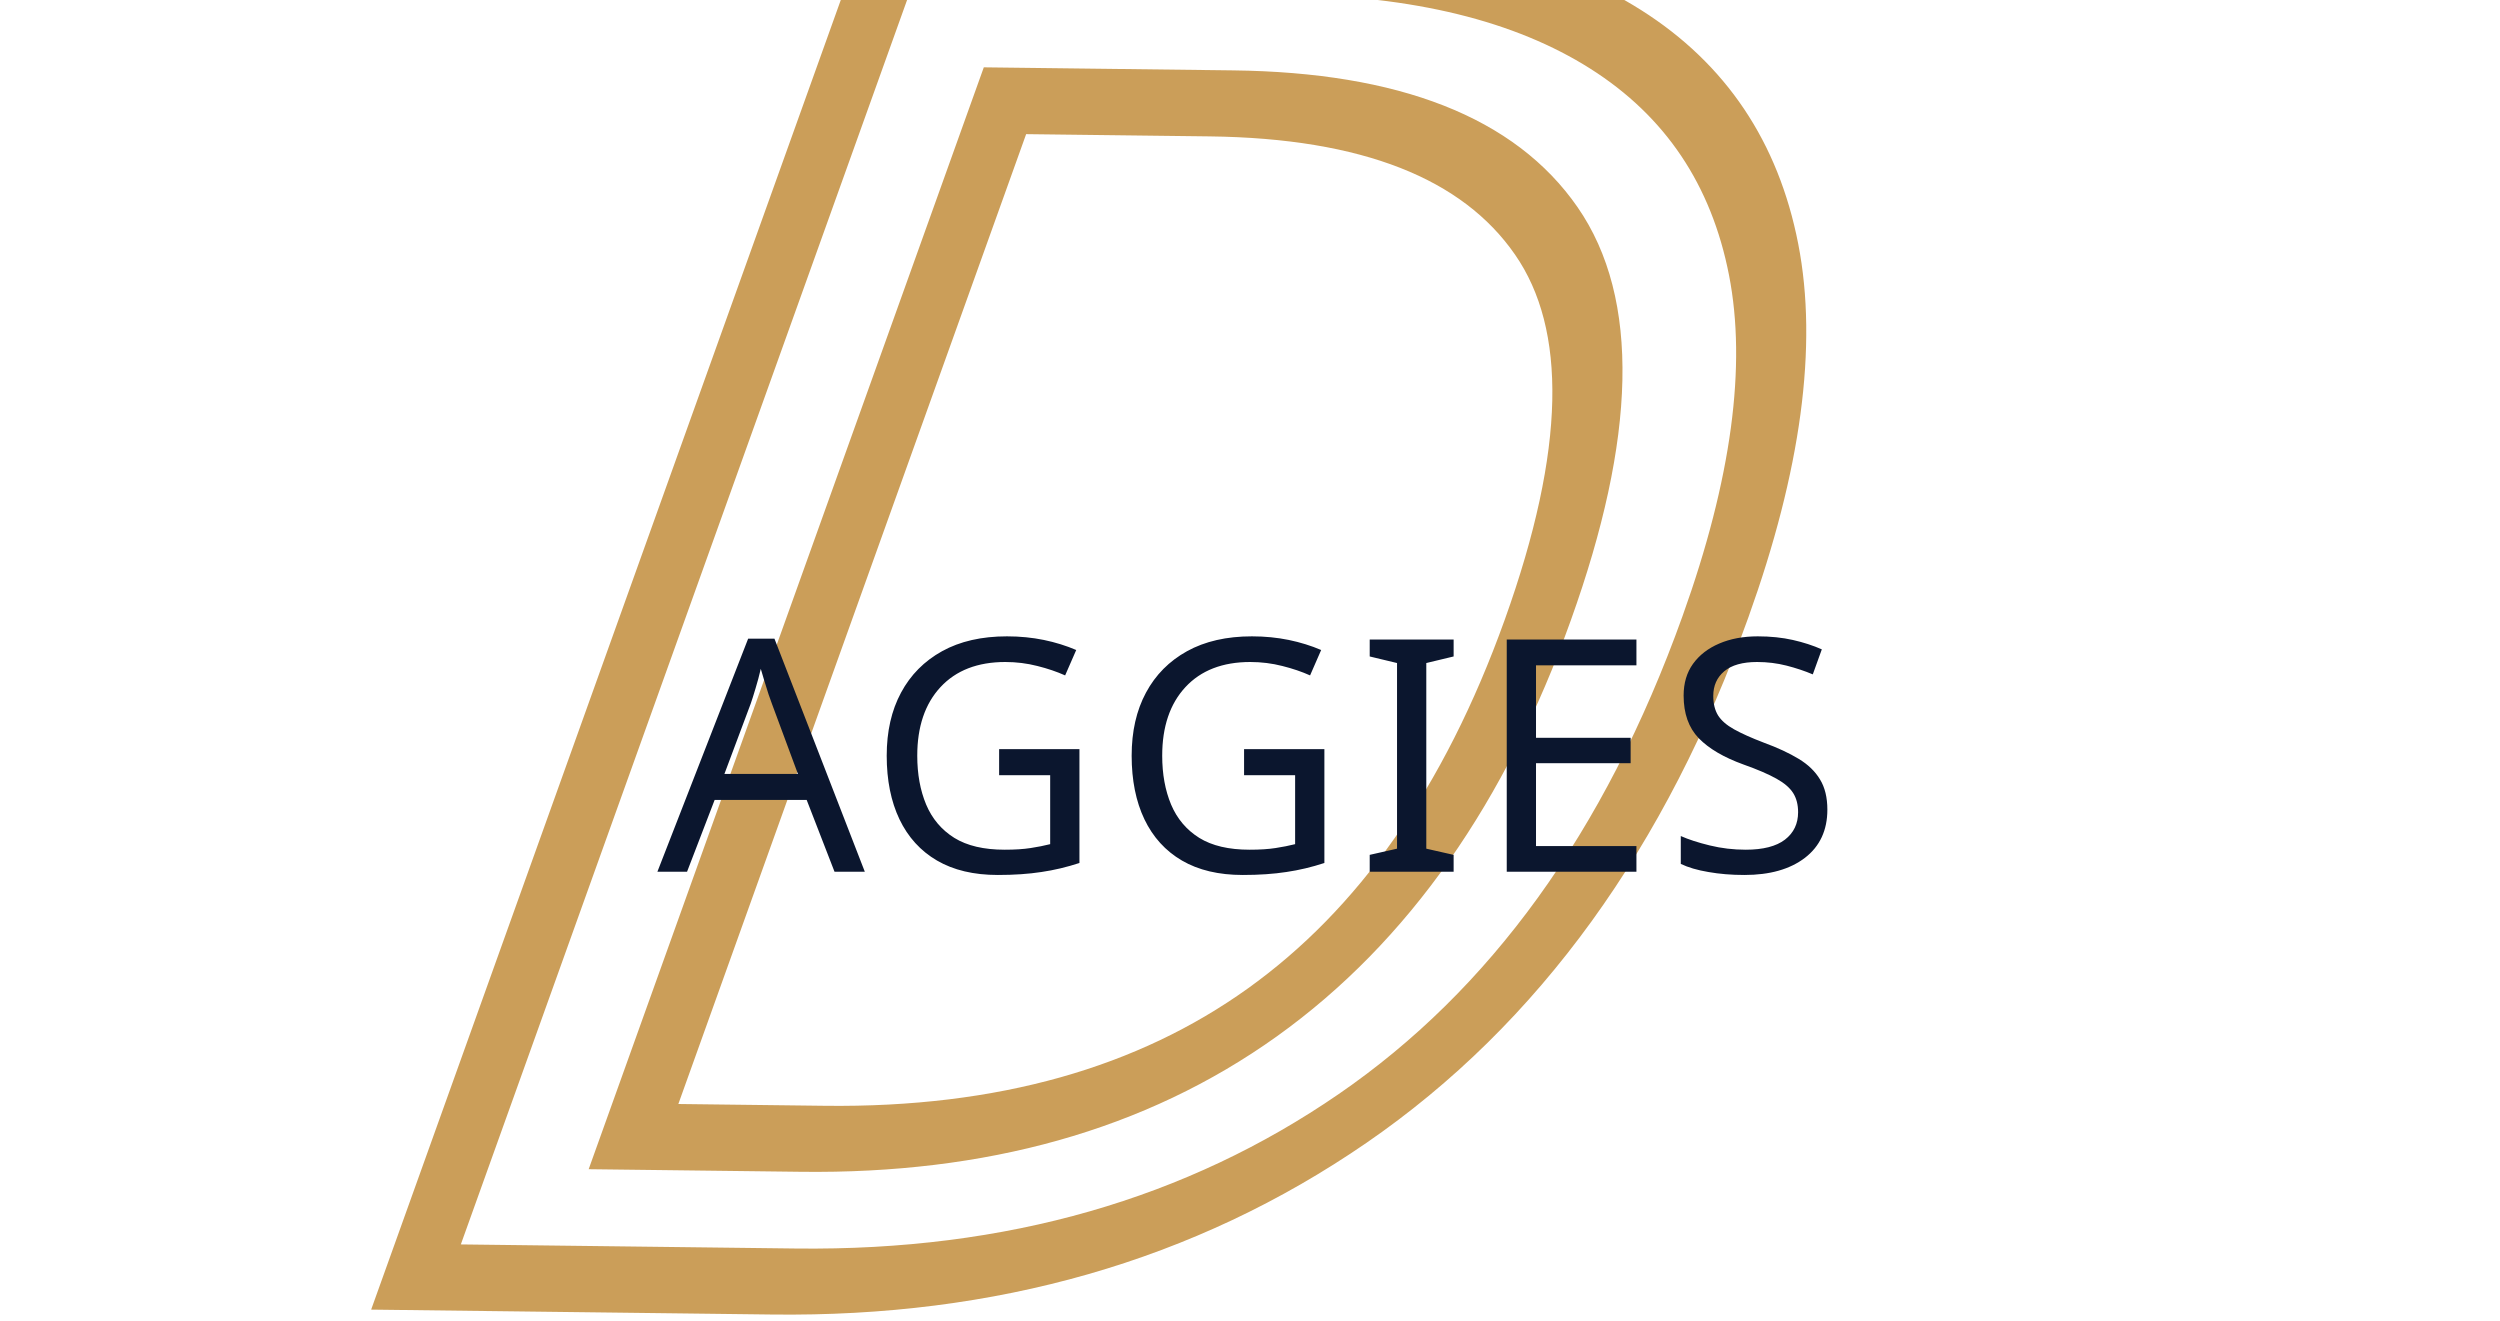
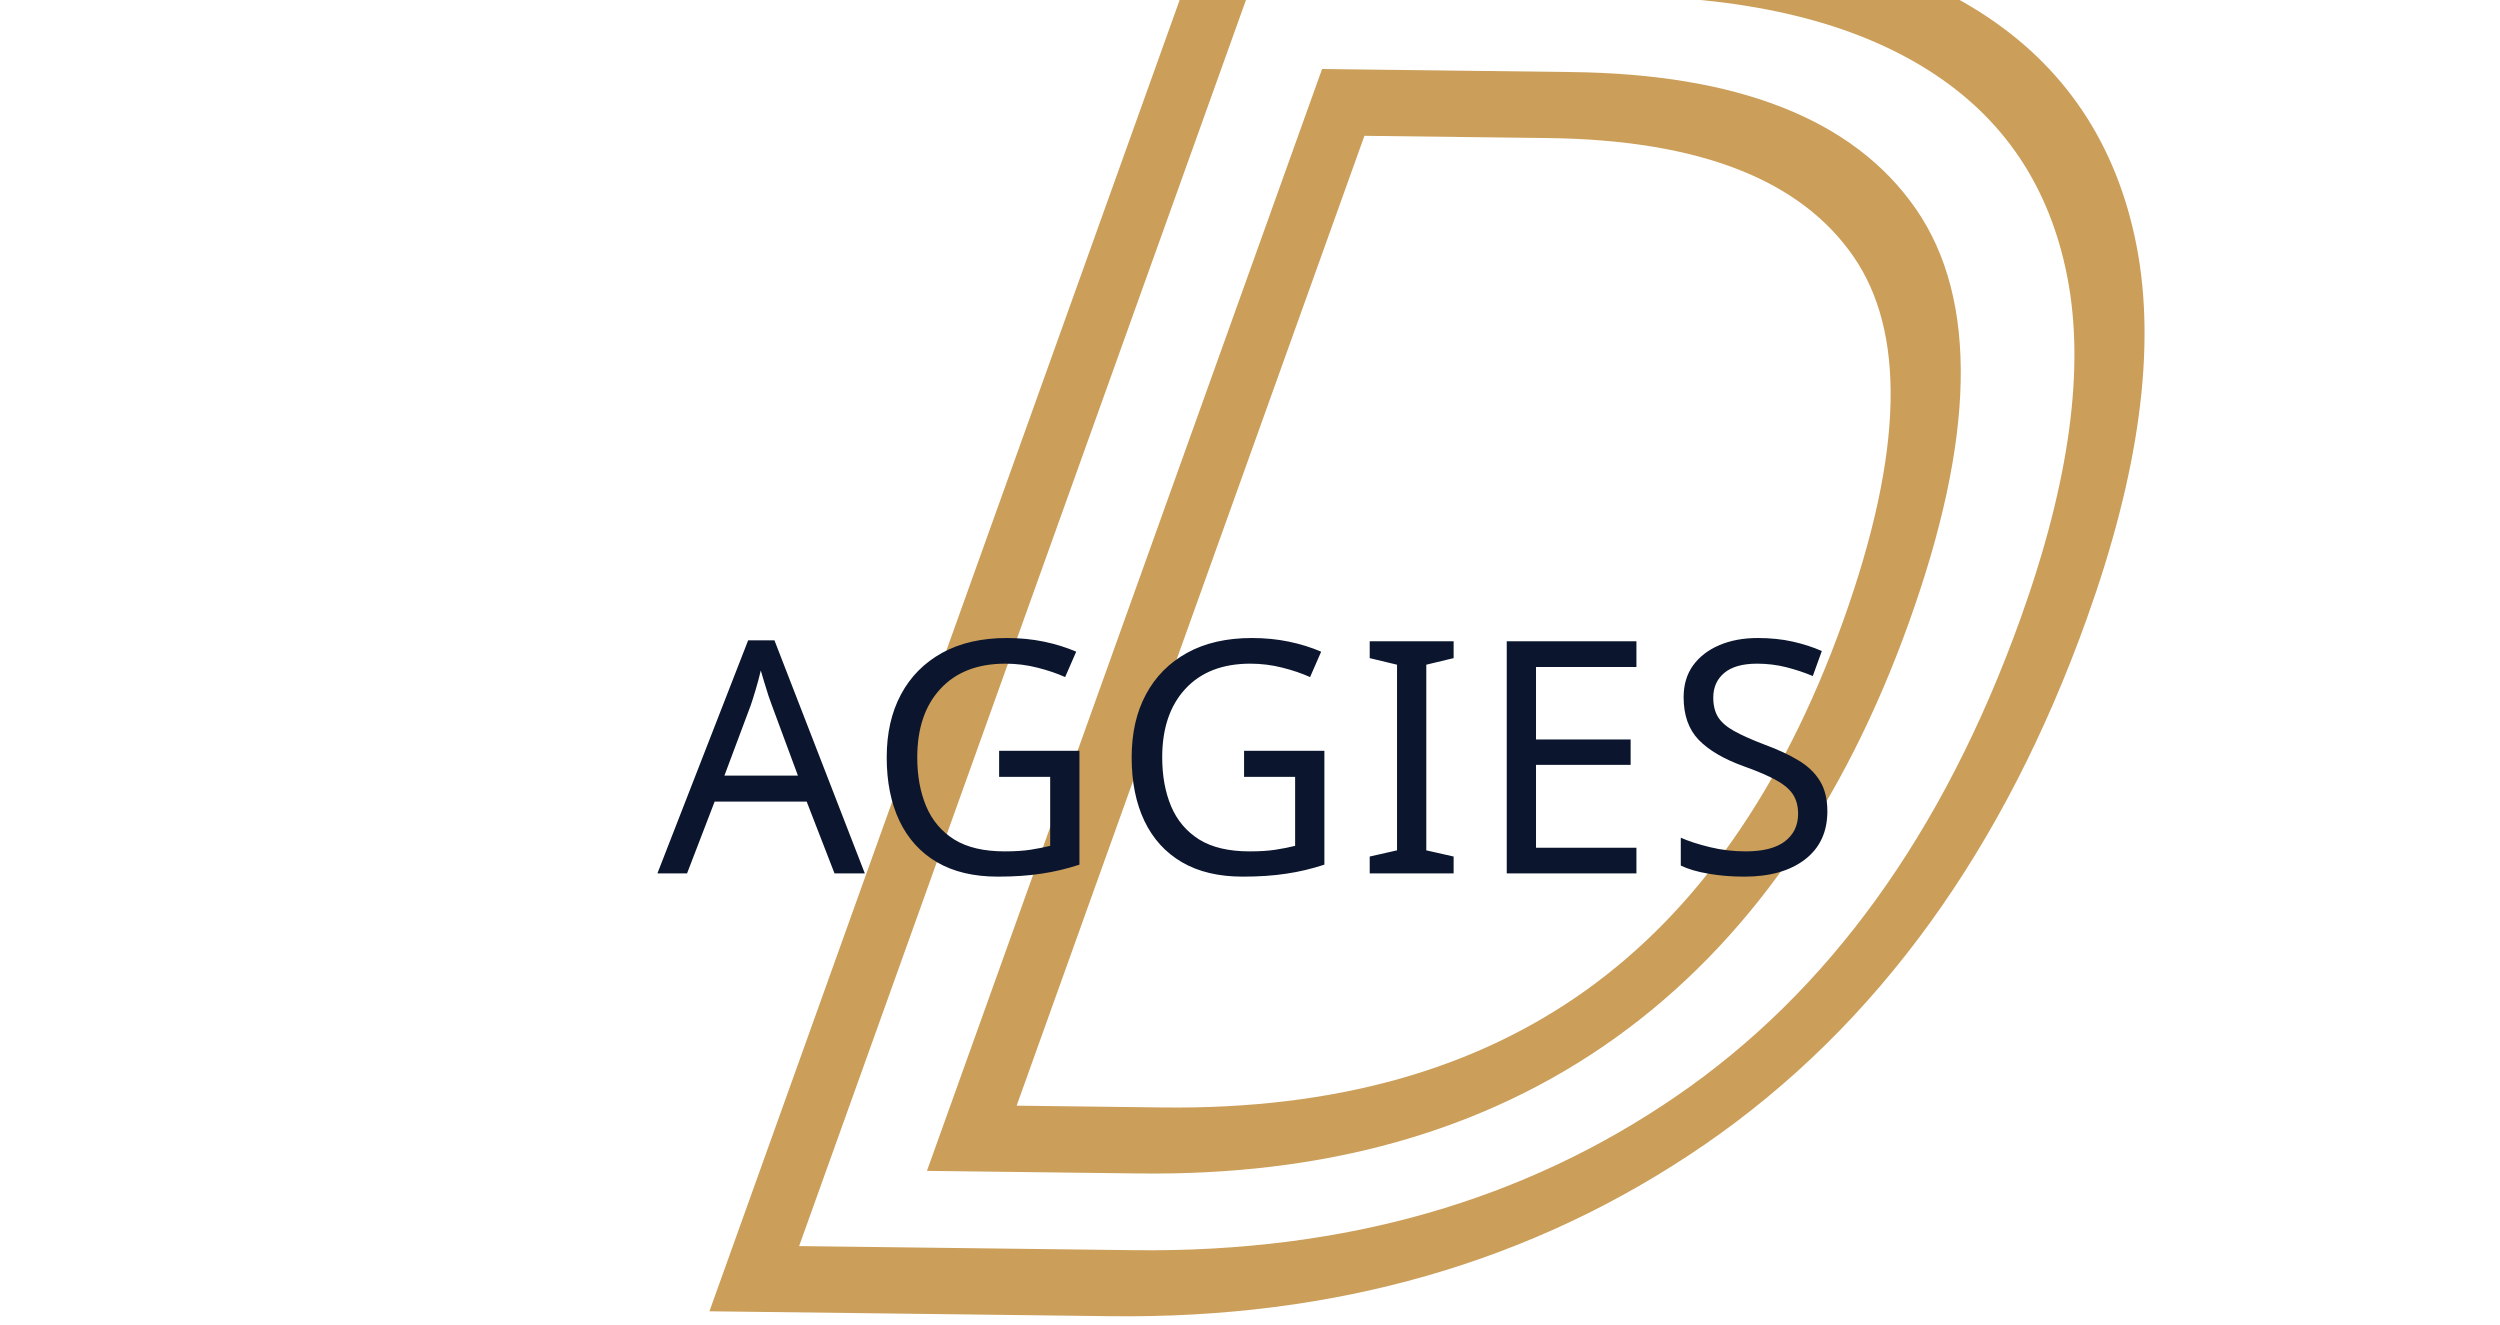
<svg xmlns="http://www.w3.org/2000/svg" version="1.1" id="layout" data-colorable="special_text" preserveAspectRatio="xMidYMid meet">
  <svg viewBox="0 0 303 152" y="3.5%">
    <defs>
      <style type="text/css">
                
						#layout svg {
					overflow: visible;
				}
				 @font-face {
							font-family: 'city_block';
                            src: url('http://richardsonsports.com/customizer/fonts/cityb.woff') format('woff');
                            font-weight: normal;
                            font-style: normal;
							}
				 @font-face {
							font-family: 'accelerator';
                            src: url('http://richardsonsports.com/customizer/fonts/accelerator_richardson.woff') format('woff');
                            font-weight: bold;
							}
			
            </style>
    </defs>
-     <svg id="letter_text-wrapper" class="draggable" x="0" y="144" height="150px" preserveAspectRatio="xMidYMin meet">
-       <text id="letter_text" data-name="letter_text" data-outline="true" data-text-max="1" class="letter_text text drag-target scalable" transform="matrix(1 1.223810e-002 -0.3586 1 -41 0)" x="50%" y="0" stroke-miterlimit="10" fill="none" font-family="city_block" stroke="#CB9E59" stroke-width="8px" font-size="224.2px" data-font-max="224.2" text-anchor="middle" letter-spacing="2" style="transform-origin: 50% 50%;">D</text>
+     <svg id="letter_text-wrapper" class="draggable" x="0" y="144" height="224px" preserveAspectRatio="xMidYMin meet">
+       <text id="letter_text" data-name="letter_text" data-outline="true" data-text-max="1" class="letter_text text drag-target scalable" transform="matrix(1 1.223810e-002 -0.3586 1 0 0)" x="50%" y="0" stroke-miterlimit="10" fill="none" font-family="city_block" stroke="#CB9E59" stroke-width="8px" font-size="224.2px" data-font-max="224.2" text-anchor="middle" letter-spacing="2" style="transform-origin: 50% 50%;">D</text>
    </svg>
    <svg id="main_text-wrapper" class="draggable" x="0" y="96" height="40px" preserveAspectRatio="xMidYMin meet">
      <text id="main_text" data-name="main_text" data-text-max="12" x="50%" class="main_text text drag-target scalable" fill="#0B162E" font-family="accelerator" stroke-width="0px" font-size="39.4px" data-font-max="39.4" text-anchor="middle" letter-spacing="1">AGGIES</text>
    </svg>
  </svg>
</svg>
